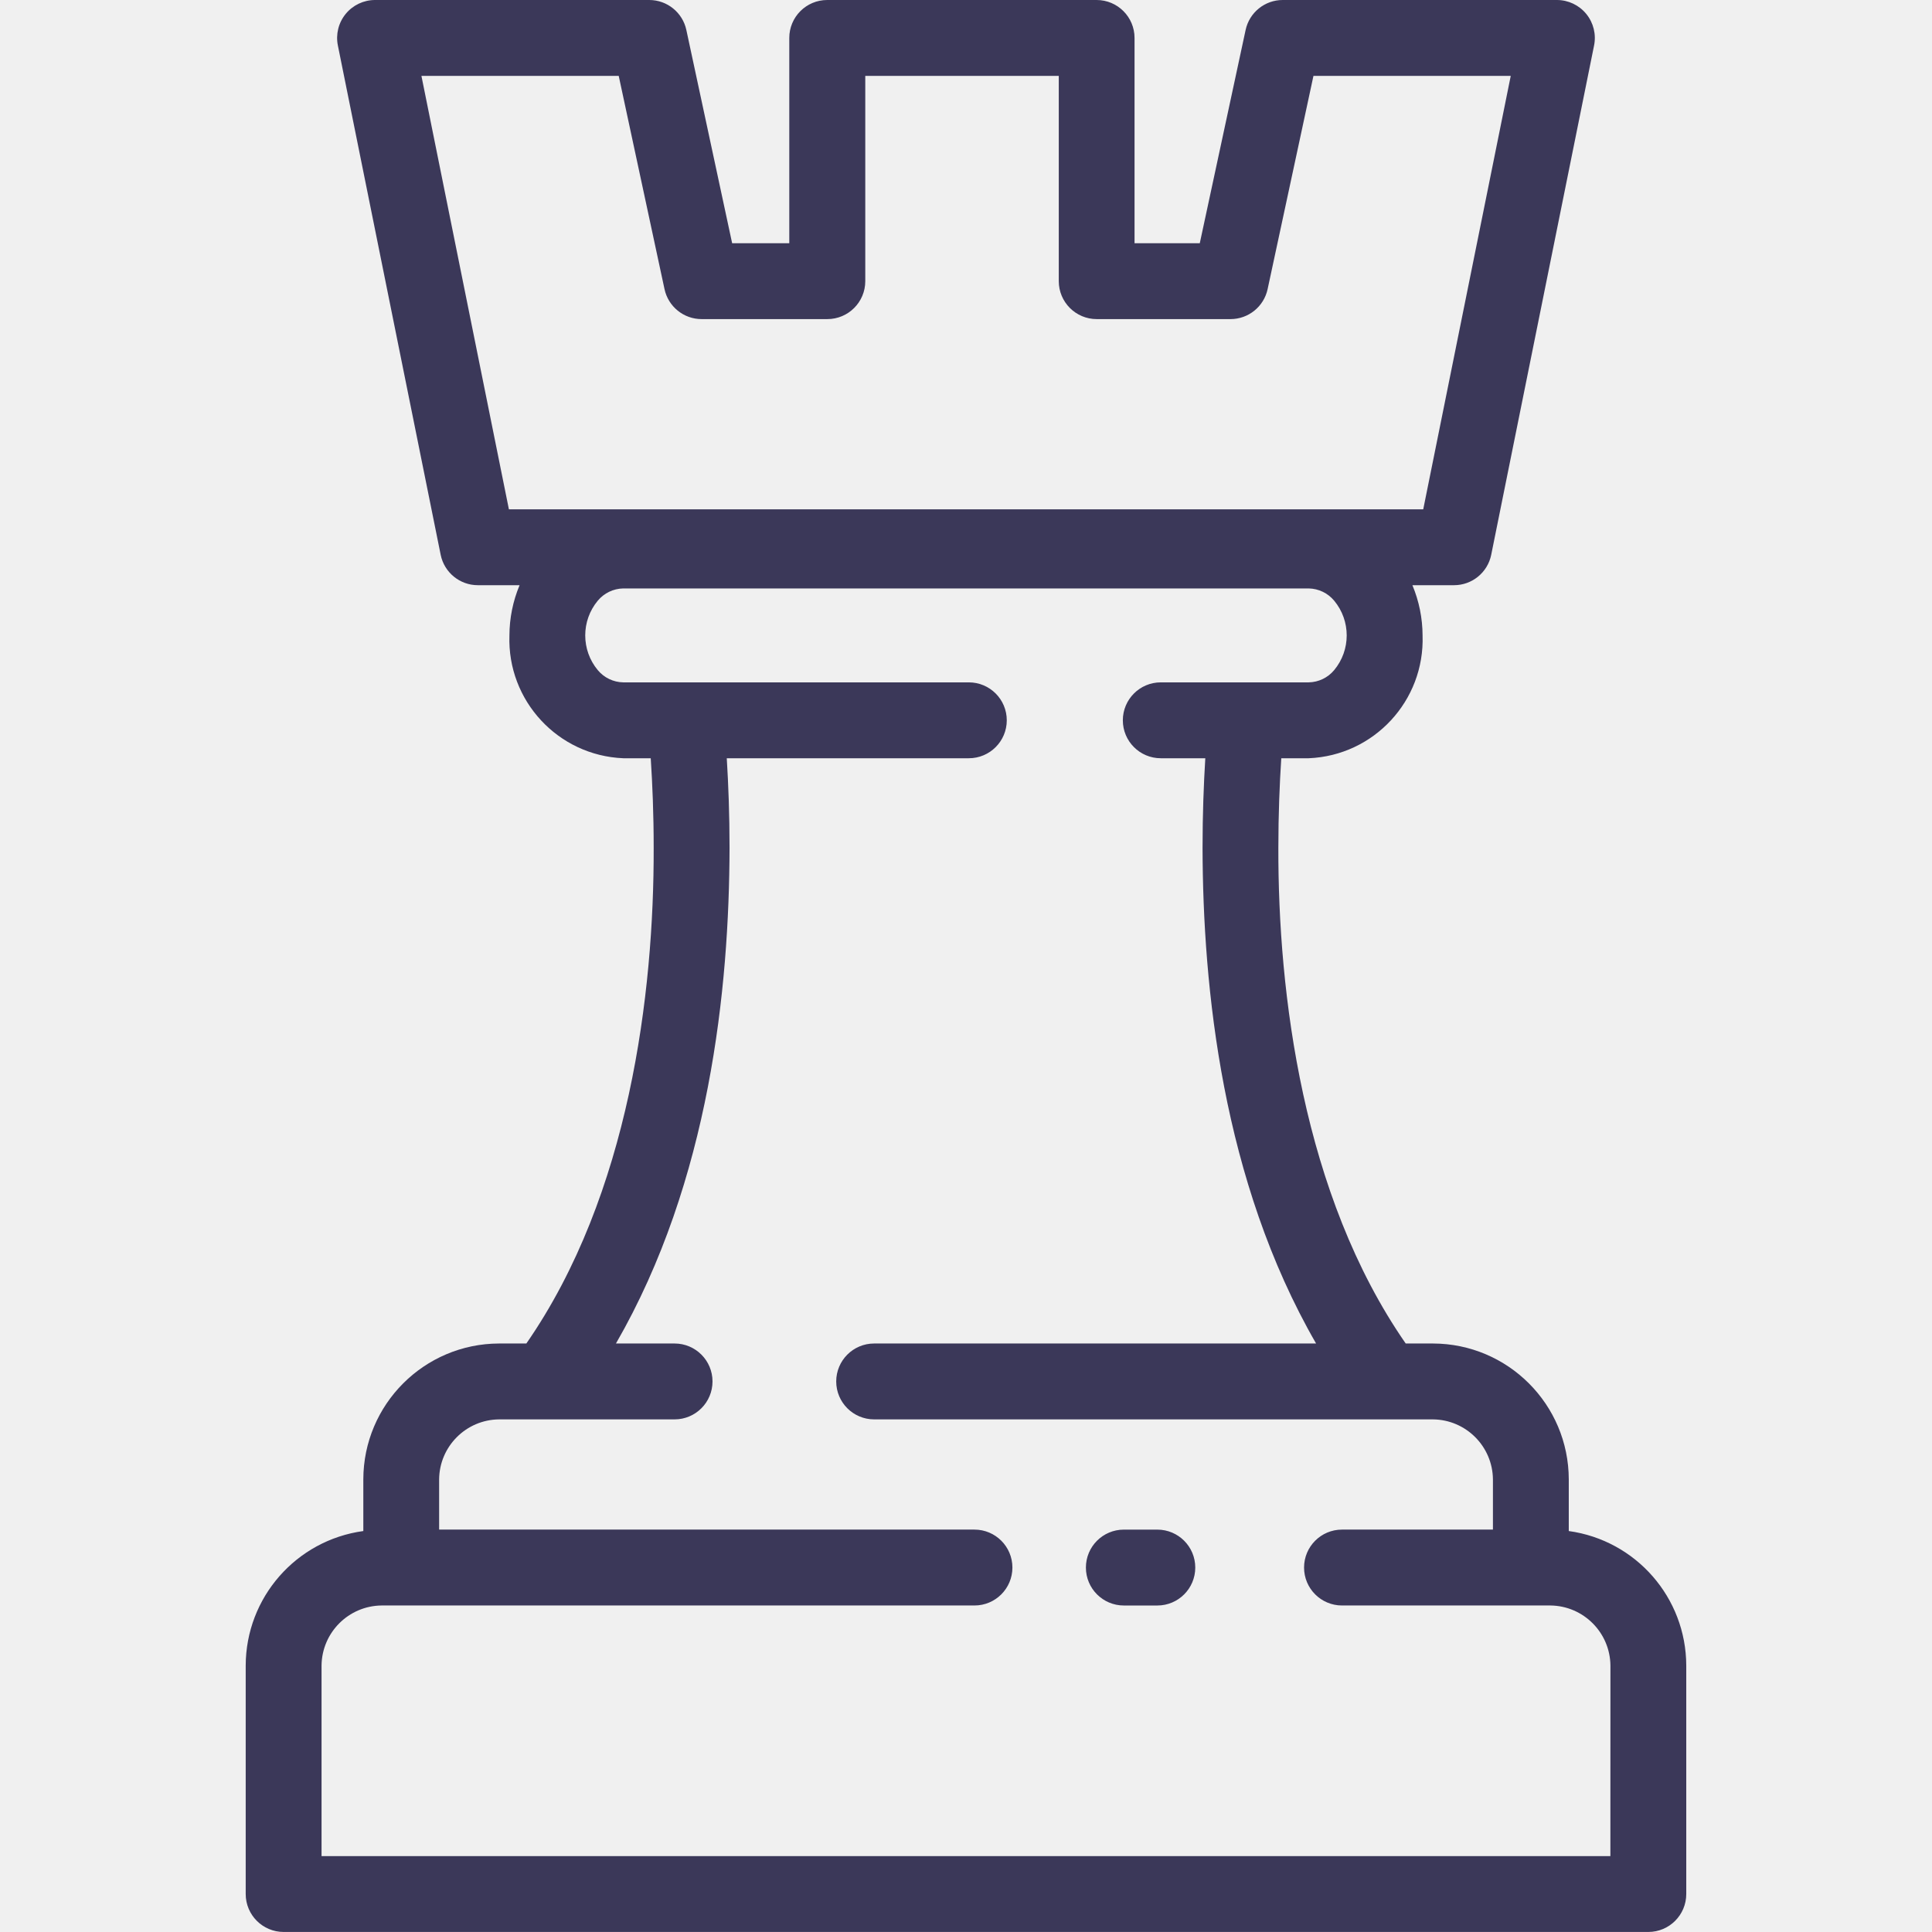
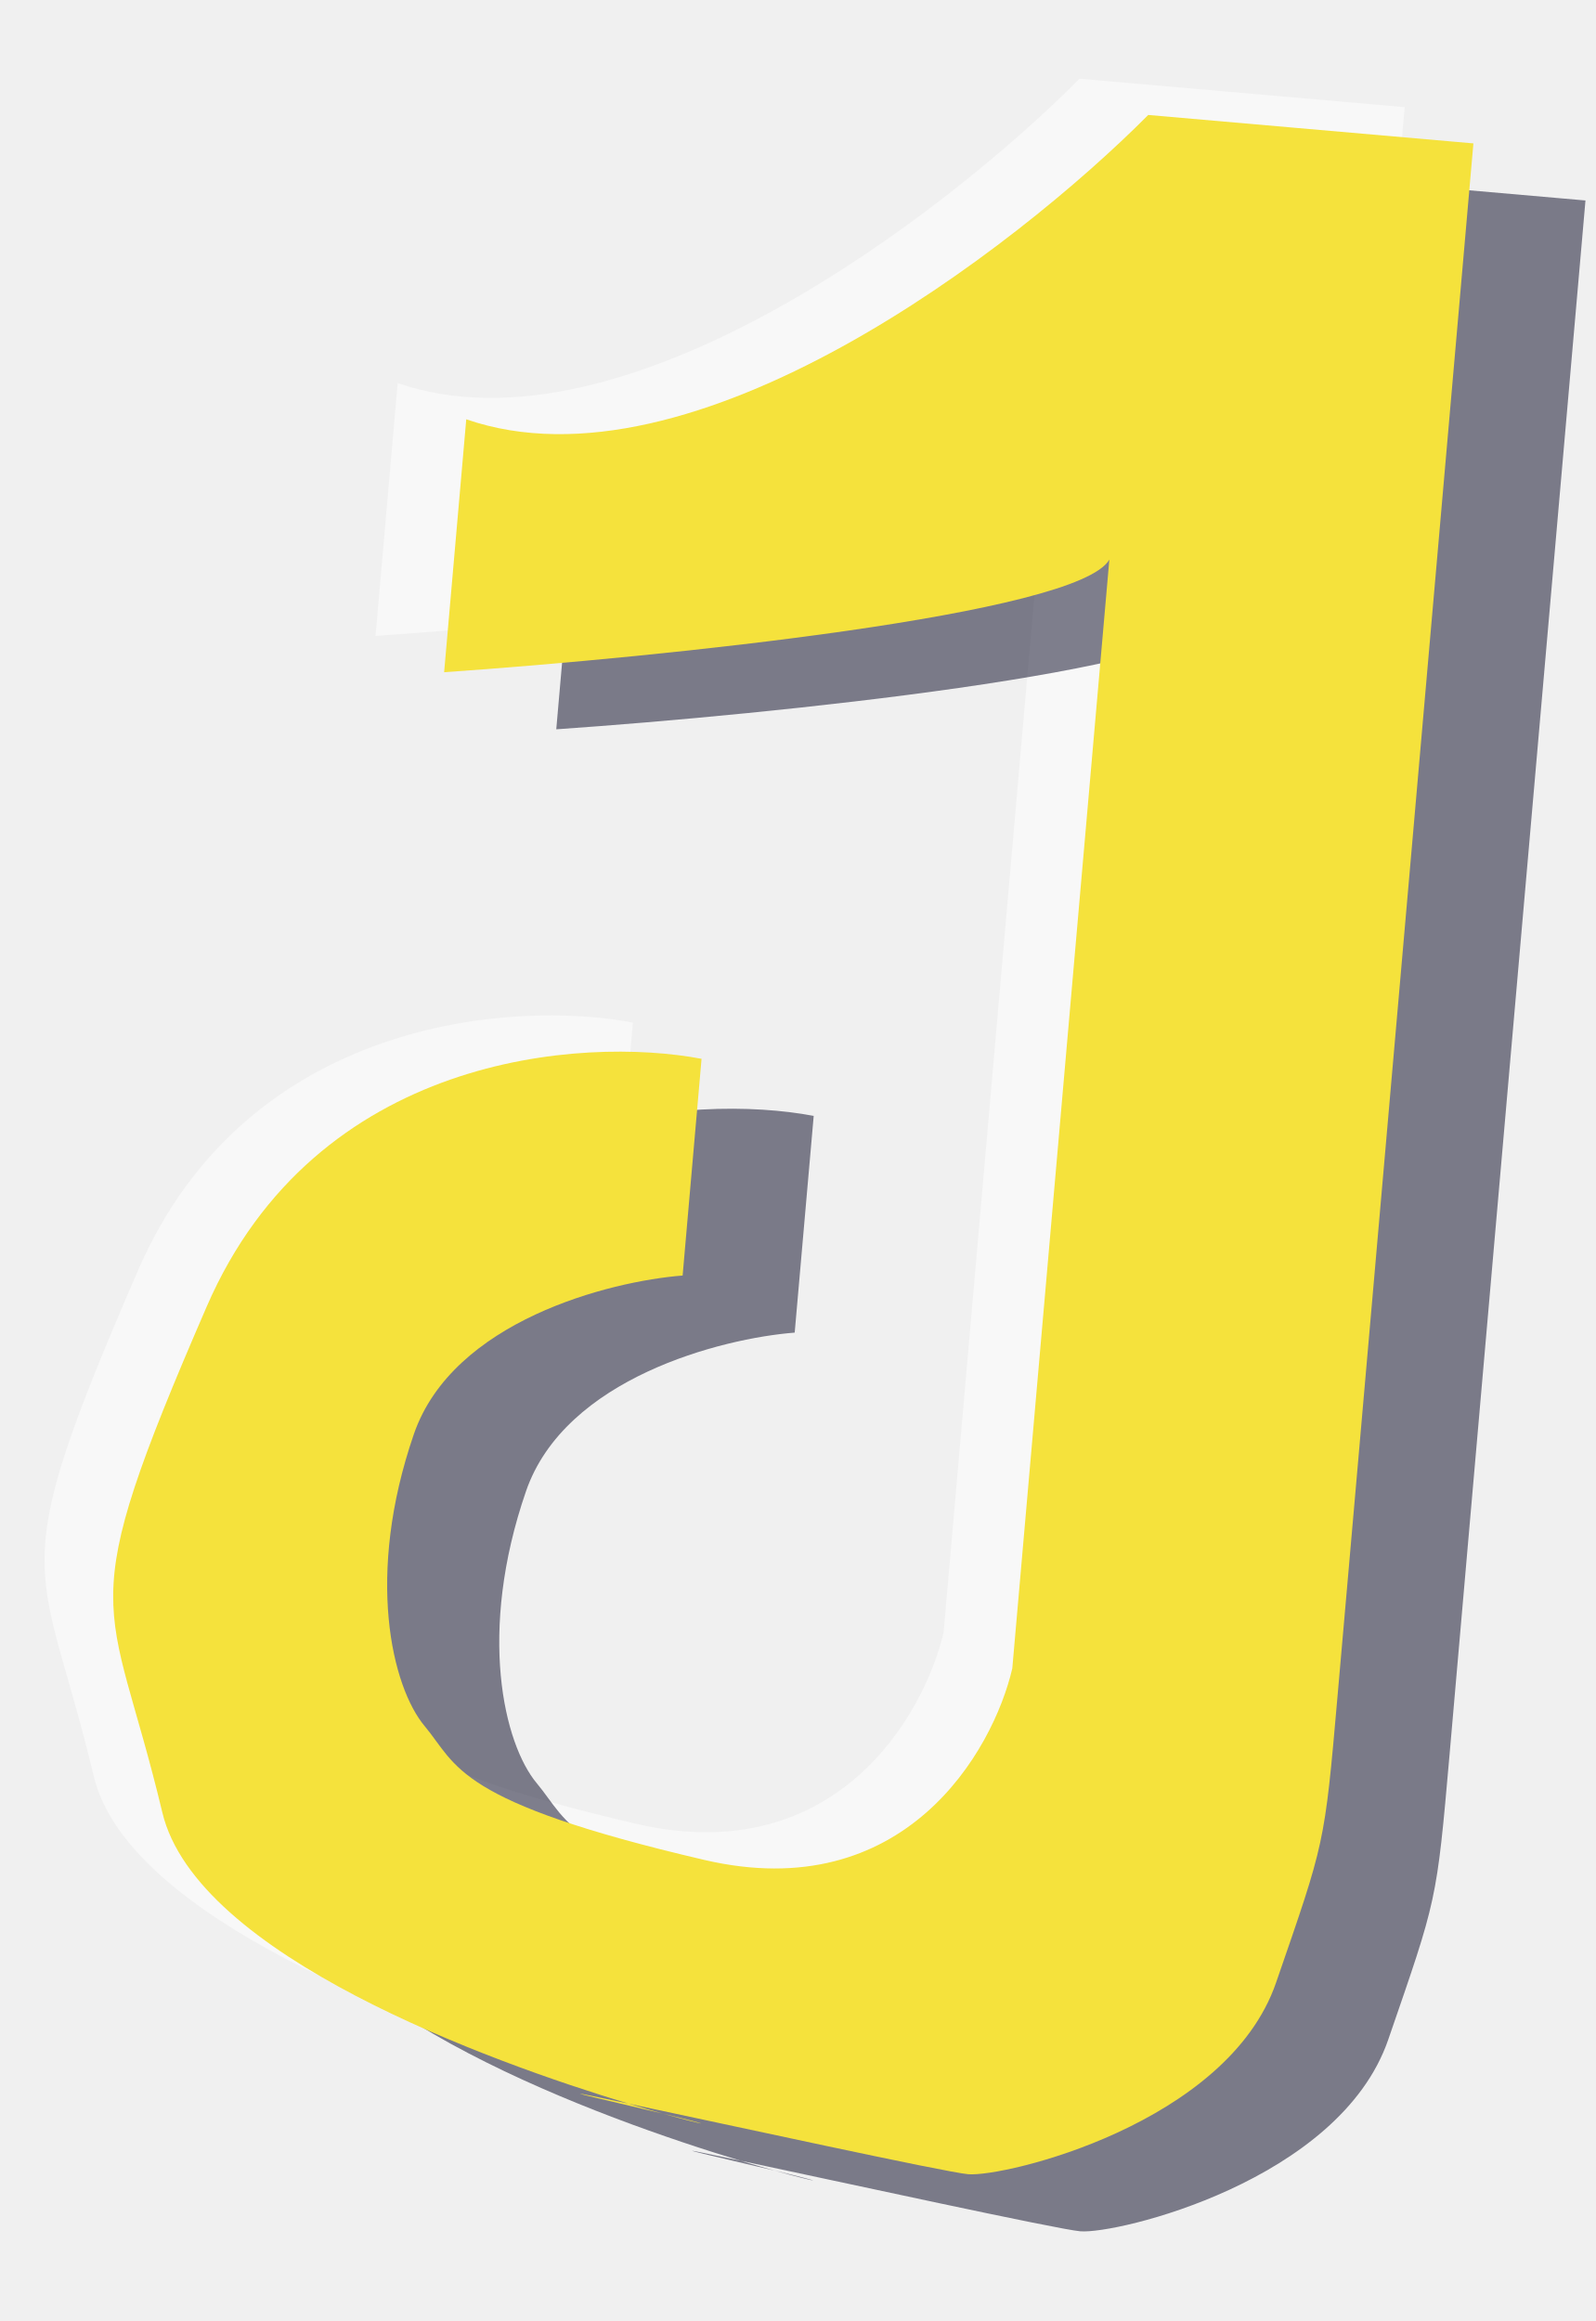
- <svg xmlns="http://www.w3.org/2000/svg" width="101.843px" height="101.843px" viewBox="-12.95 0 101.843 101.843">
-   <path id="Path_32" data-name="Path 32" d="M511.607,374.247v-2.722a7.176,7.176,0,0,0-7.161-7.164h-1.435c-5.443-7.848-6.731-18.493-6.713-26.125,0-1.768.065-3.364.154-4.726H497.9a6.264,6.264,0,0,0,6-6.474,6.918,6.918,0,0,0-.536-2.648h2.194a2,2,0,0,0,1.96-1.6l5.422-26.848a2,2,0,0,0-1.96-2.4H496.528a2,2,0,0,0-1.956,1.58l-2.416,11.241h-3.439l0-10.821a2,2,0,0,0-2-2h-14.2a2,2,0,0,0-2,2v10.821h-3.012l-2.414-11.241a2,2,0,0,0-1.954-1.58H448.682a2,2,0,0,0-1.96,2.4l5.419,26.848a2,2,0,0,0,1.961,1.6H456.3a6.9,6.9,0,0,0-.535,2.648,6.261,6.261,0,0,0,6,6.474h1.449c.089,1.366.156,2.95.155,4.721.018,7.632-1.268,18.28-6.712,26.13h-1.432a7.176,7.176,0,0,0-7.162,7.164v2.722a7.173,7.173,0,0,0-6.2,7.088v12.046a2,2,0,0,0,2,2H515.8a2,2,0,0,0,2-2V381.335A7.174,7.174,0,0,0,511.607,374.247Zm-55.87-53.859-4.611-22.848h10.4l2.414,11.241a2,2,0,0,0,1.957,1.58h6.626a2,2,0,0,0,2-2V297.54h10.2v10.821a2,2,0,0,0,2,2h7.056a2,2,0,0,0,1.953-1.58l2.416-11.241h10.4l-4.613,22.848ZM513.8,391.382H445.861V381.335a3.2,3.2,0,0,1,3.165-3.164h1.014l.02,0,.019,0h30.2a2,2,0,1,0,0-4H452.059v-2.647a3.191,3.191,0,0,1,3.163-3.163h9.248a2,2,0,0,0,0-4h-3.09c4.954-8.585,5.972-18.761,5.988-26.13,0-1.749-.061-3.341-.146-4.721h12.76a2,2,0,1,0,0-4h-18.22a1.784,1.784,0,0,1-1.339-.644,2.864,2.864,0,0,1,0-3.663,1.788,1.788,0,0,1,1.339-.644H497.9a1.788,1.788,0,0,1,1.339.644,2.865,2.865,0,0,1,0,3.663,1.787,1.787,0,0,1-1.339.644H490.1a2,2,0,1,0,0,4h2.347c-.085,1.381-.145,2.975-.145,4.726.016,7.368,1.034,17.542,5.985,26.125H474.991a2,2,0,1,0,0,4h29.455a3.193,3.193,0,0,1,3.163,3.163v2.647h-7.956a2,2,0,1,0,0,4h9.937l.019,0,.02,0h1.012a3.2,3.2,0,0,1,3.162,3.164Zm-23.882-17.21h-1.765a2,2,0,0,0,0,4h1.765a2,2,0,1,0,0-4Z" transform="translate(-441.861 -293.54)" fill="#3b3859" />
+ <svg xmlns="http://www.w3.org/2000/svg" width="22" height="32" viewBox="0 0 22 32" fill="none">
+   <path d="M8.763 25.143C11.518 25.785 12.742 23.651 13.009 22.503L14.347 7.215C13.916 7.973 8.176 8.56 5.177 8.768L5.482 5.281C8.6 6.357 13.049 2.932 14.883 1.085L19.366 1.477L17.754 19.907L17.492 22.895C17.313 24.949 17.318 24.888 16.646 26.836C15.973 28.785 12.898 29.52 12.399 29.476C12.088 29.449 9.082 28.793 7.717 28.503C7.894 28.556 8.053 28.602 8.19 28.64C8.964 28.825 8.818 28.816 8.19 28.64C8.121 28.624 8.044 28.606 7.96 28.586C6.671 28.285 6.9 28.328 7.717 28.503C5.802 27.924 1.764 26.465 1.292 24.489C0.557 21.413 0.015 21.868 1.902 17.516C3.411 14.034 7.08 13.786 8.726 14.098L8.464 17.086C7.454 17.165 5.298 17.713 4.76 19.272C4.087 21.221 4.455 22.758 4.909 23.3C5.364 23.842 5.32 24.34 8.763 25.143Z" fill="white" fill-opacity="0.5" />
+   <path d="M11.255 26.43C14.01 27.072 15.234 24.938 15.502 23.79L16.839 8.502C16.408 9.26 10.668 9.847 7.669 10.055L7.974 6.568C11.092 7.644 15.541 4.219 17.375 2.372L21.858 2.764L20.246 21.194L19.985 24.182C19.805 26.236 19.81 26.175 19.138 28.123C18.465 30.072 15.39 30.807 14.892 30.763C14.58 30.736 11.574 30.08 10.209 29.79C10.386 29.843 10.546 29.889 10.682 29.927C11.456 30.112 11.31 30.103 10.682 29.927C10.613 29.911 10.536 29.893 10.452 29.873C9.163 29.572 9.392 29.616 10.209 29.79C8.294 29.212 4.256 27.752 3.784 25.776C3.049 22.701 2.507 23.155 4.394 18.803C5.903 15.321 9.572 15.073 11.218 15.385L10.956 18.373C9.946 18.452 7.79 19 7.252 20.559C6.579 22.508 6.947 24.045 7.401 24.587C7.856 25.129 7.812 25.627 11.255 26.43Z" fill="#050520" fill-opacity="0.5" />
+   <path d="M9.71 25.643C12.464 26.285 13.688 24.151 13.956 23.003L15.294 7.715C14.863 8.473 9.123 9.06 6.123 9.268L6.428 5.781C9.547 6.857 13.995 3.432 15.83 1.585L20.313 1.977L18.701 20.407L18.439 23.395C18.259 25.449 18.265 25.388 17.592 27.336C16.92 29.285 13.844 30.02 13.346 29.976C13.034 29.949 10.029 29.293 8.664 29.003C8.841 29.056 9 29.102 9.136 29.14C9.911 29.325 9.764 29.316 9.136 29.14C9.067 29.124 8.991 29.106 8.907 29.086C7.617 28.785 7.846 28.828 8.664 29.003C6.749 28.424 2.71 26.965 2.238 24.989C1.504 21.913 0.962 22.368 2.849 18.016C4.358 14.534 8.027 14.286 9.672 14.598L9.411 17.586C8.4 17.665 6.244 18.213 5.706 19.772C5.034 21.721 5.401 23.258 5.856 23.8C6.31 24.342 6.267 24.84 9.71 25.643Z" fill="#F5E23C" />
</svg>
